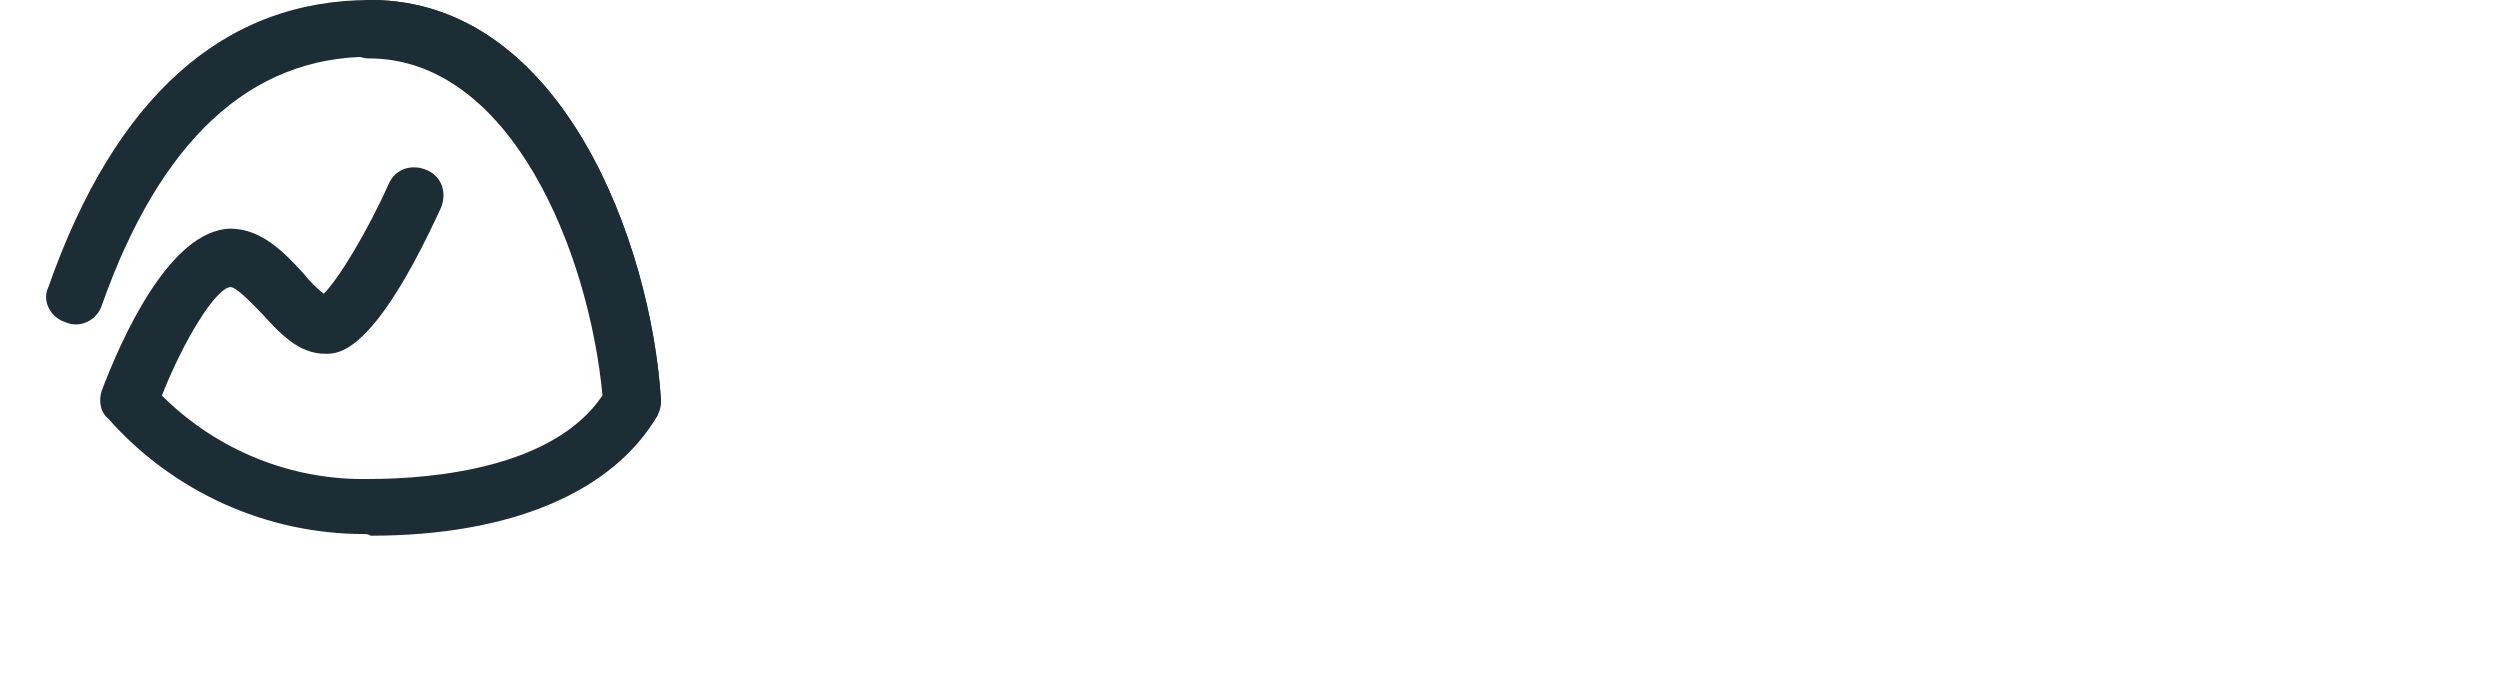
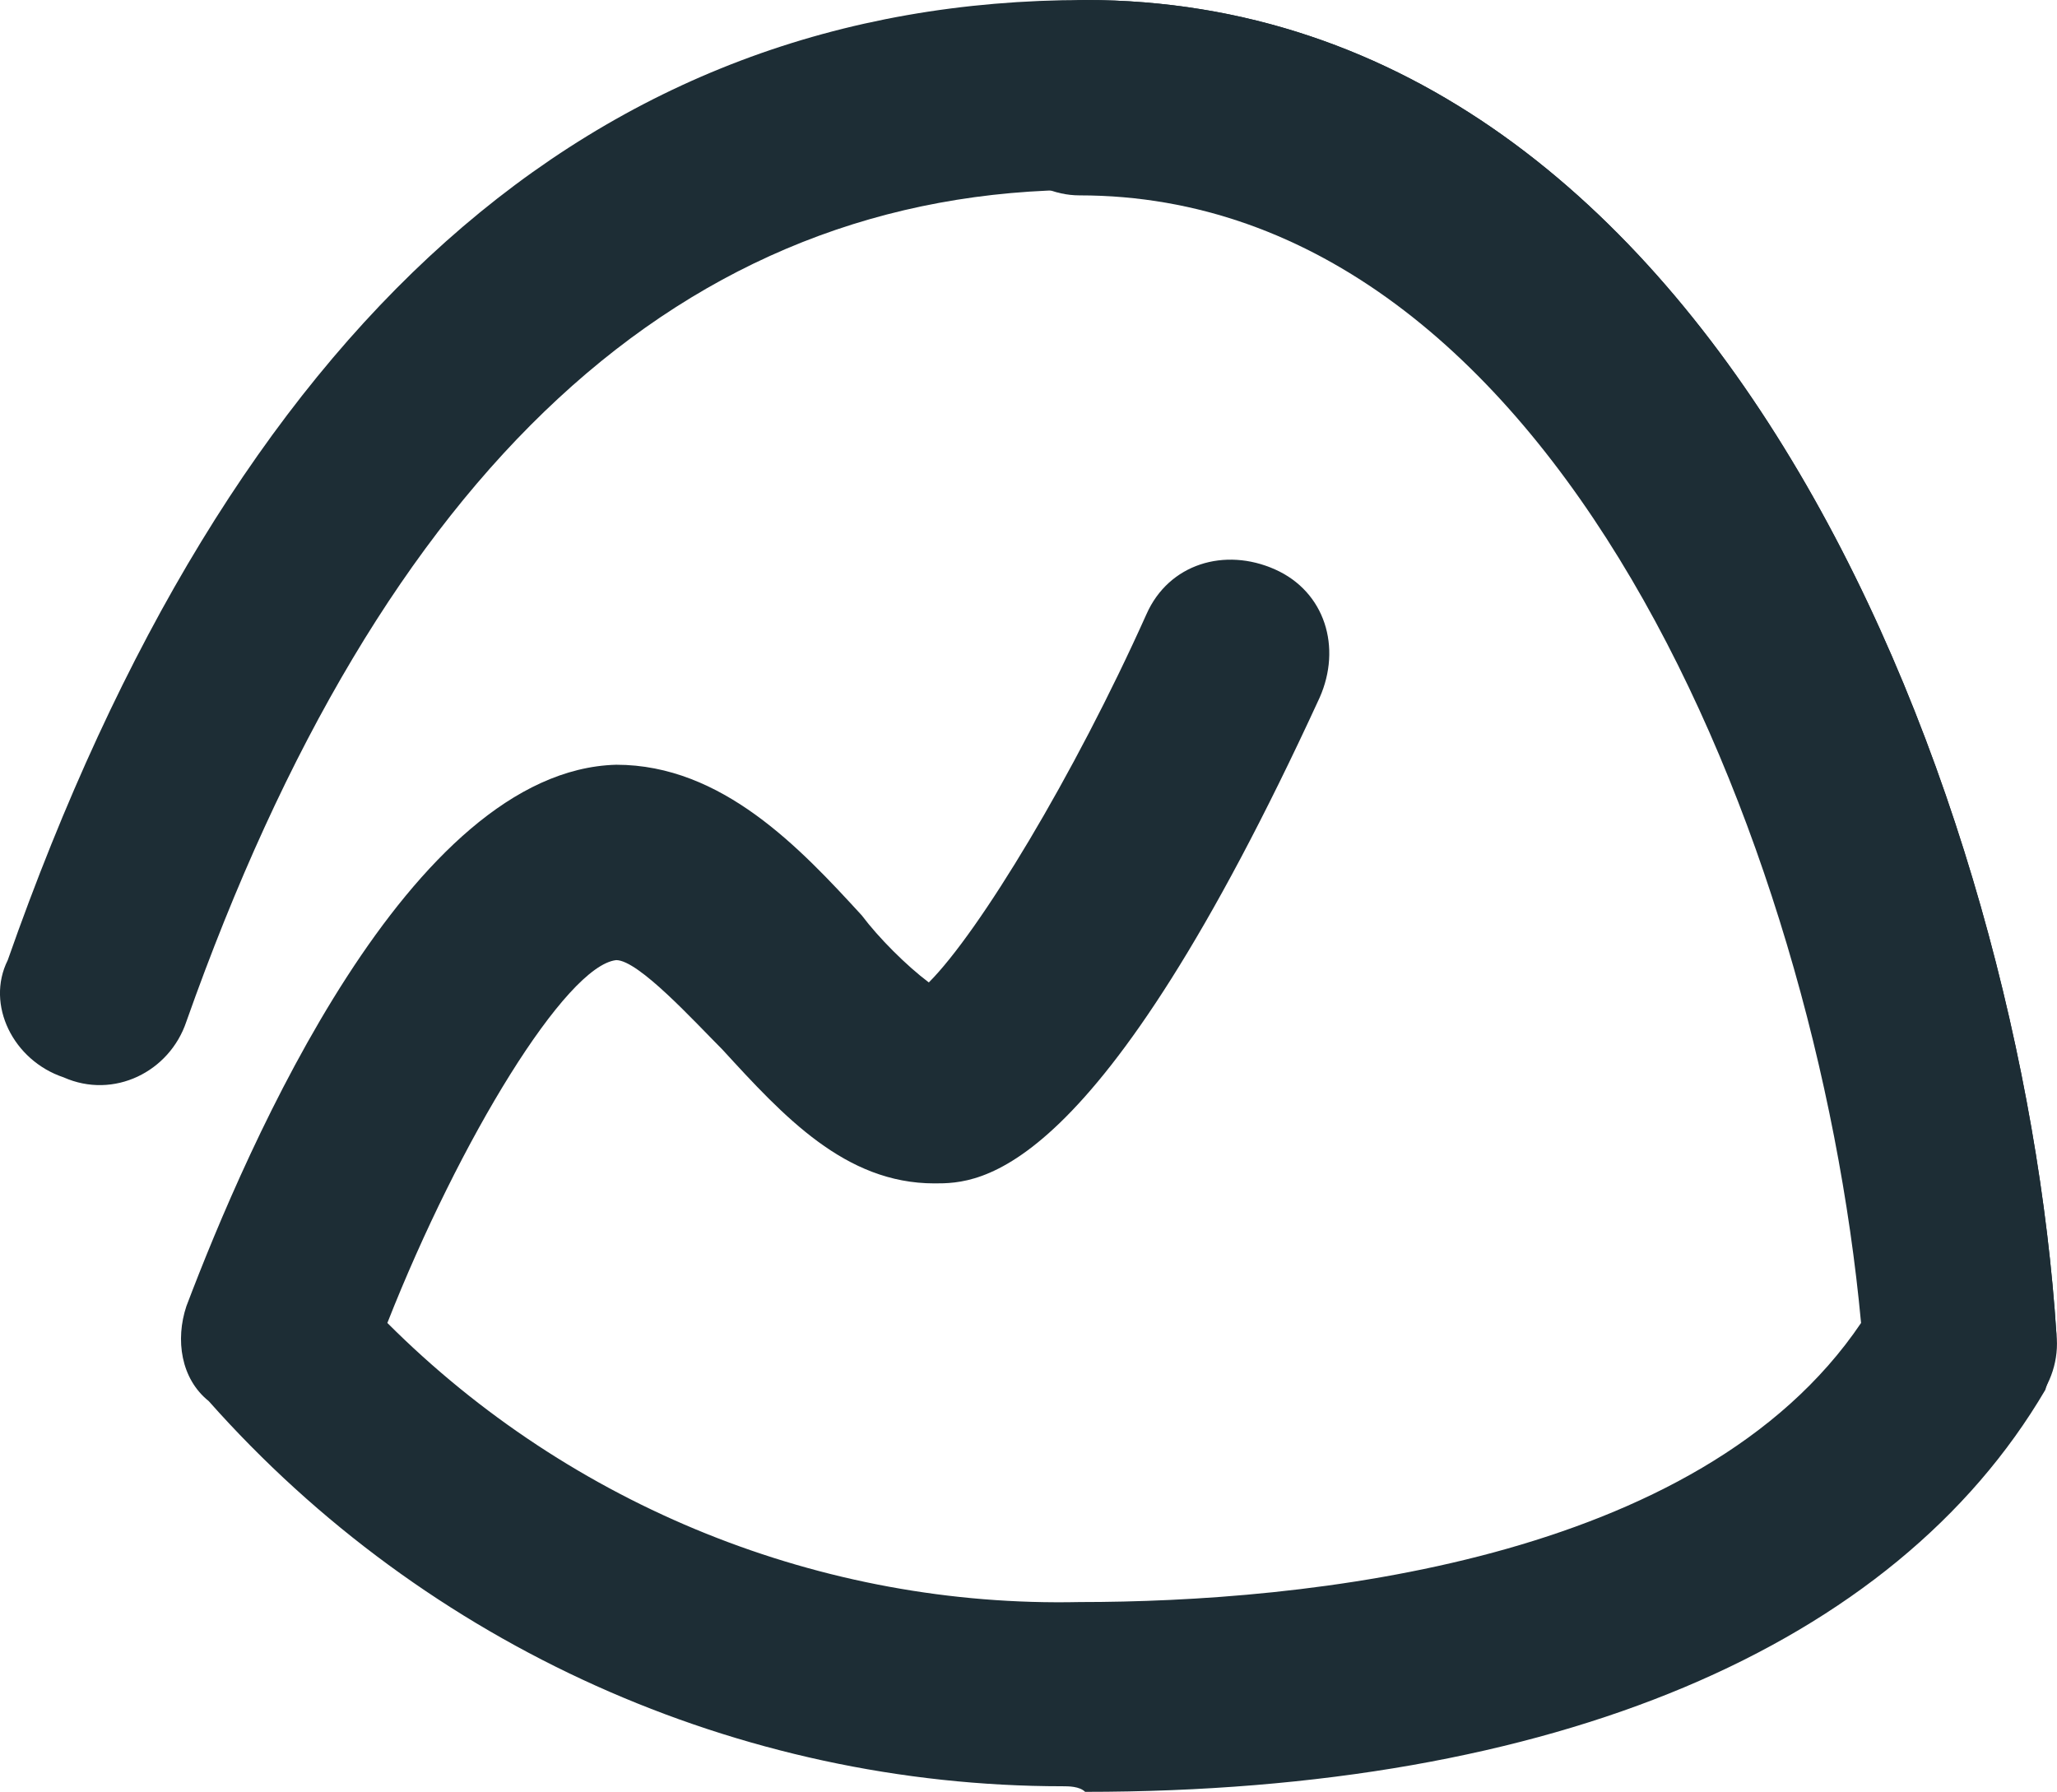
- <svg xmlns="http://www.w3.org/2000/svg" viewBox="0 0 149.8 41.4" role="img" aria-labelledby="basecamp-logo-title">
+ <svg xmlns="http://www.w3.org/2000/svg" viewBox="2.761 -0 36.849 32.1" role="img" aria-labelledby="basecamp-logo-title">
  <path class="icon" d="m37.9 25.7c-.9 0-1.6-.7-1.7-1.6-.6-8.6-5.3-20.7-14-20.7-7.2 0-12.6 5-16.1 14.9-.3.9-1.3 1.4-2.2 1-.9-.3-1.4-1.3-1-2.1 4-11.4 10.5-17.2 19.3-17.2 11.5 0 16.8 14.6 17.4 23.9.1.9-.6 1.8-1.6 1.8z" fill="#1d2d35" />
  <path class="icon" d="m21.8 32c-5.8 0-11.4-2.5-15.3-6.9-.5-.4-.6-1.1-.4-1.7 1.1-2.9 4-9.6 7.7-9.7 1.9 0 3.3 1.5 4.4 2.7.3.4.8.9 1.2 1.2.9-.9 2.6-3.7 3.9-6.6.4-.9 1.4-1.2 2.3-.8s1.2 1.4.8 2.3c-4 8.7-6.1 8.7-6.9 8.7-1.6 0-2.7-1.2-3.8-2.4-.5-.5-1.5-1.6-1.9-1.6-.9.1-2.8 3.2-4.1 6.5 3.3 3.3 7.8 5.1 12.4 5 4 0 11.1-.7 14-5-.8-8.6-5.5-20.2-14-20.2-.9 0-1.7-.8-1.7-1.7s.8-1.8 1.8-1.8c11.5 0 16.8 14.6 17.4 23.9 0 .3-.1.7-.2 1-2.7 4.6-8.8 7.2-17.2 7.2-.1-.1-.3-.1-.4-.1z" fill="#1d2d35" />
</svg>
